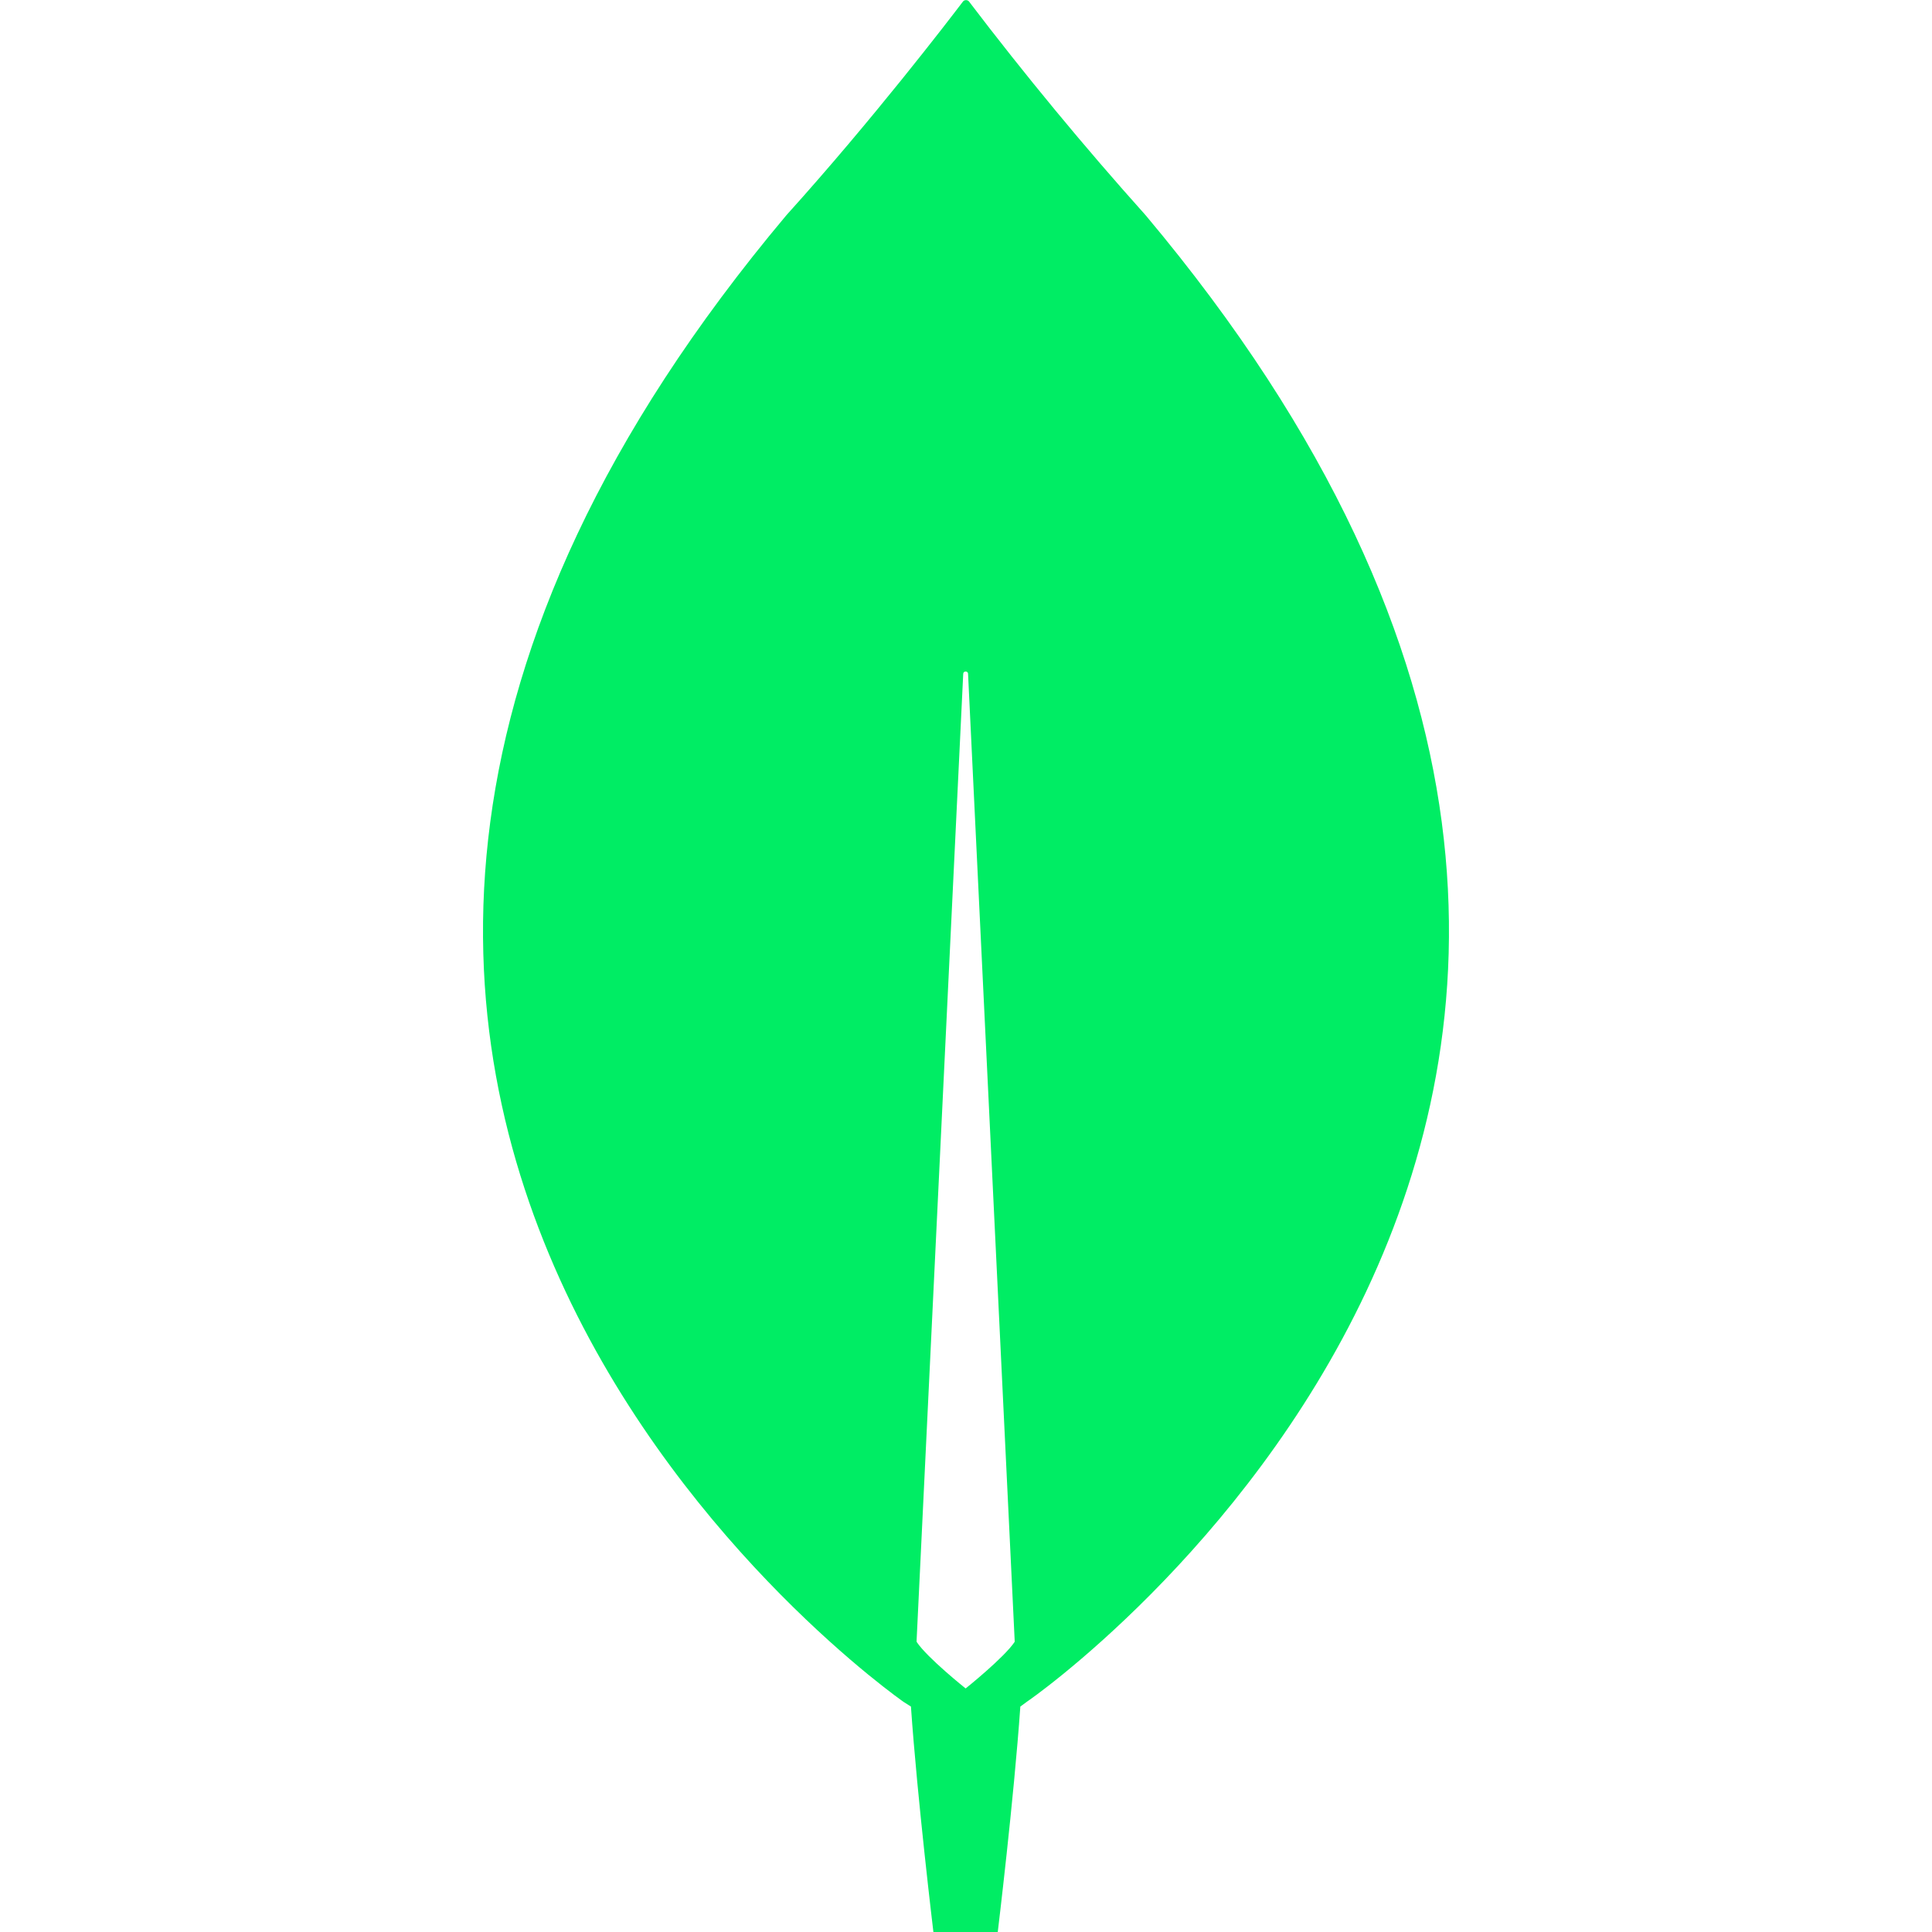
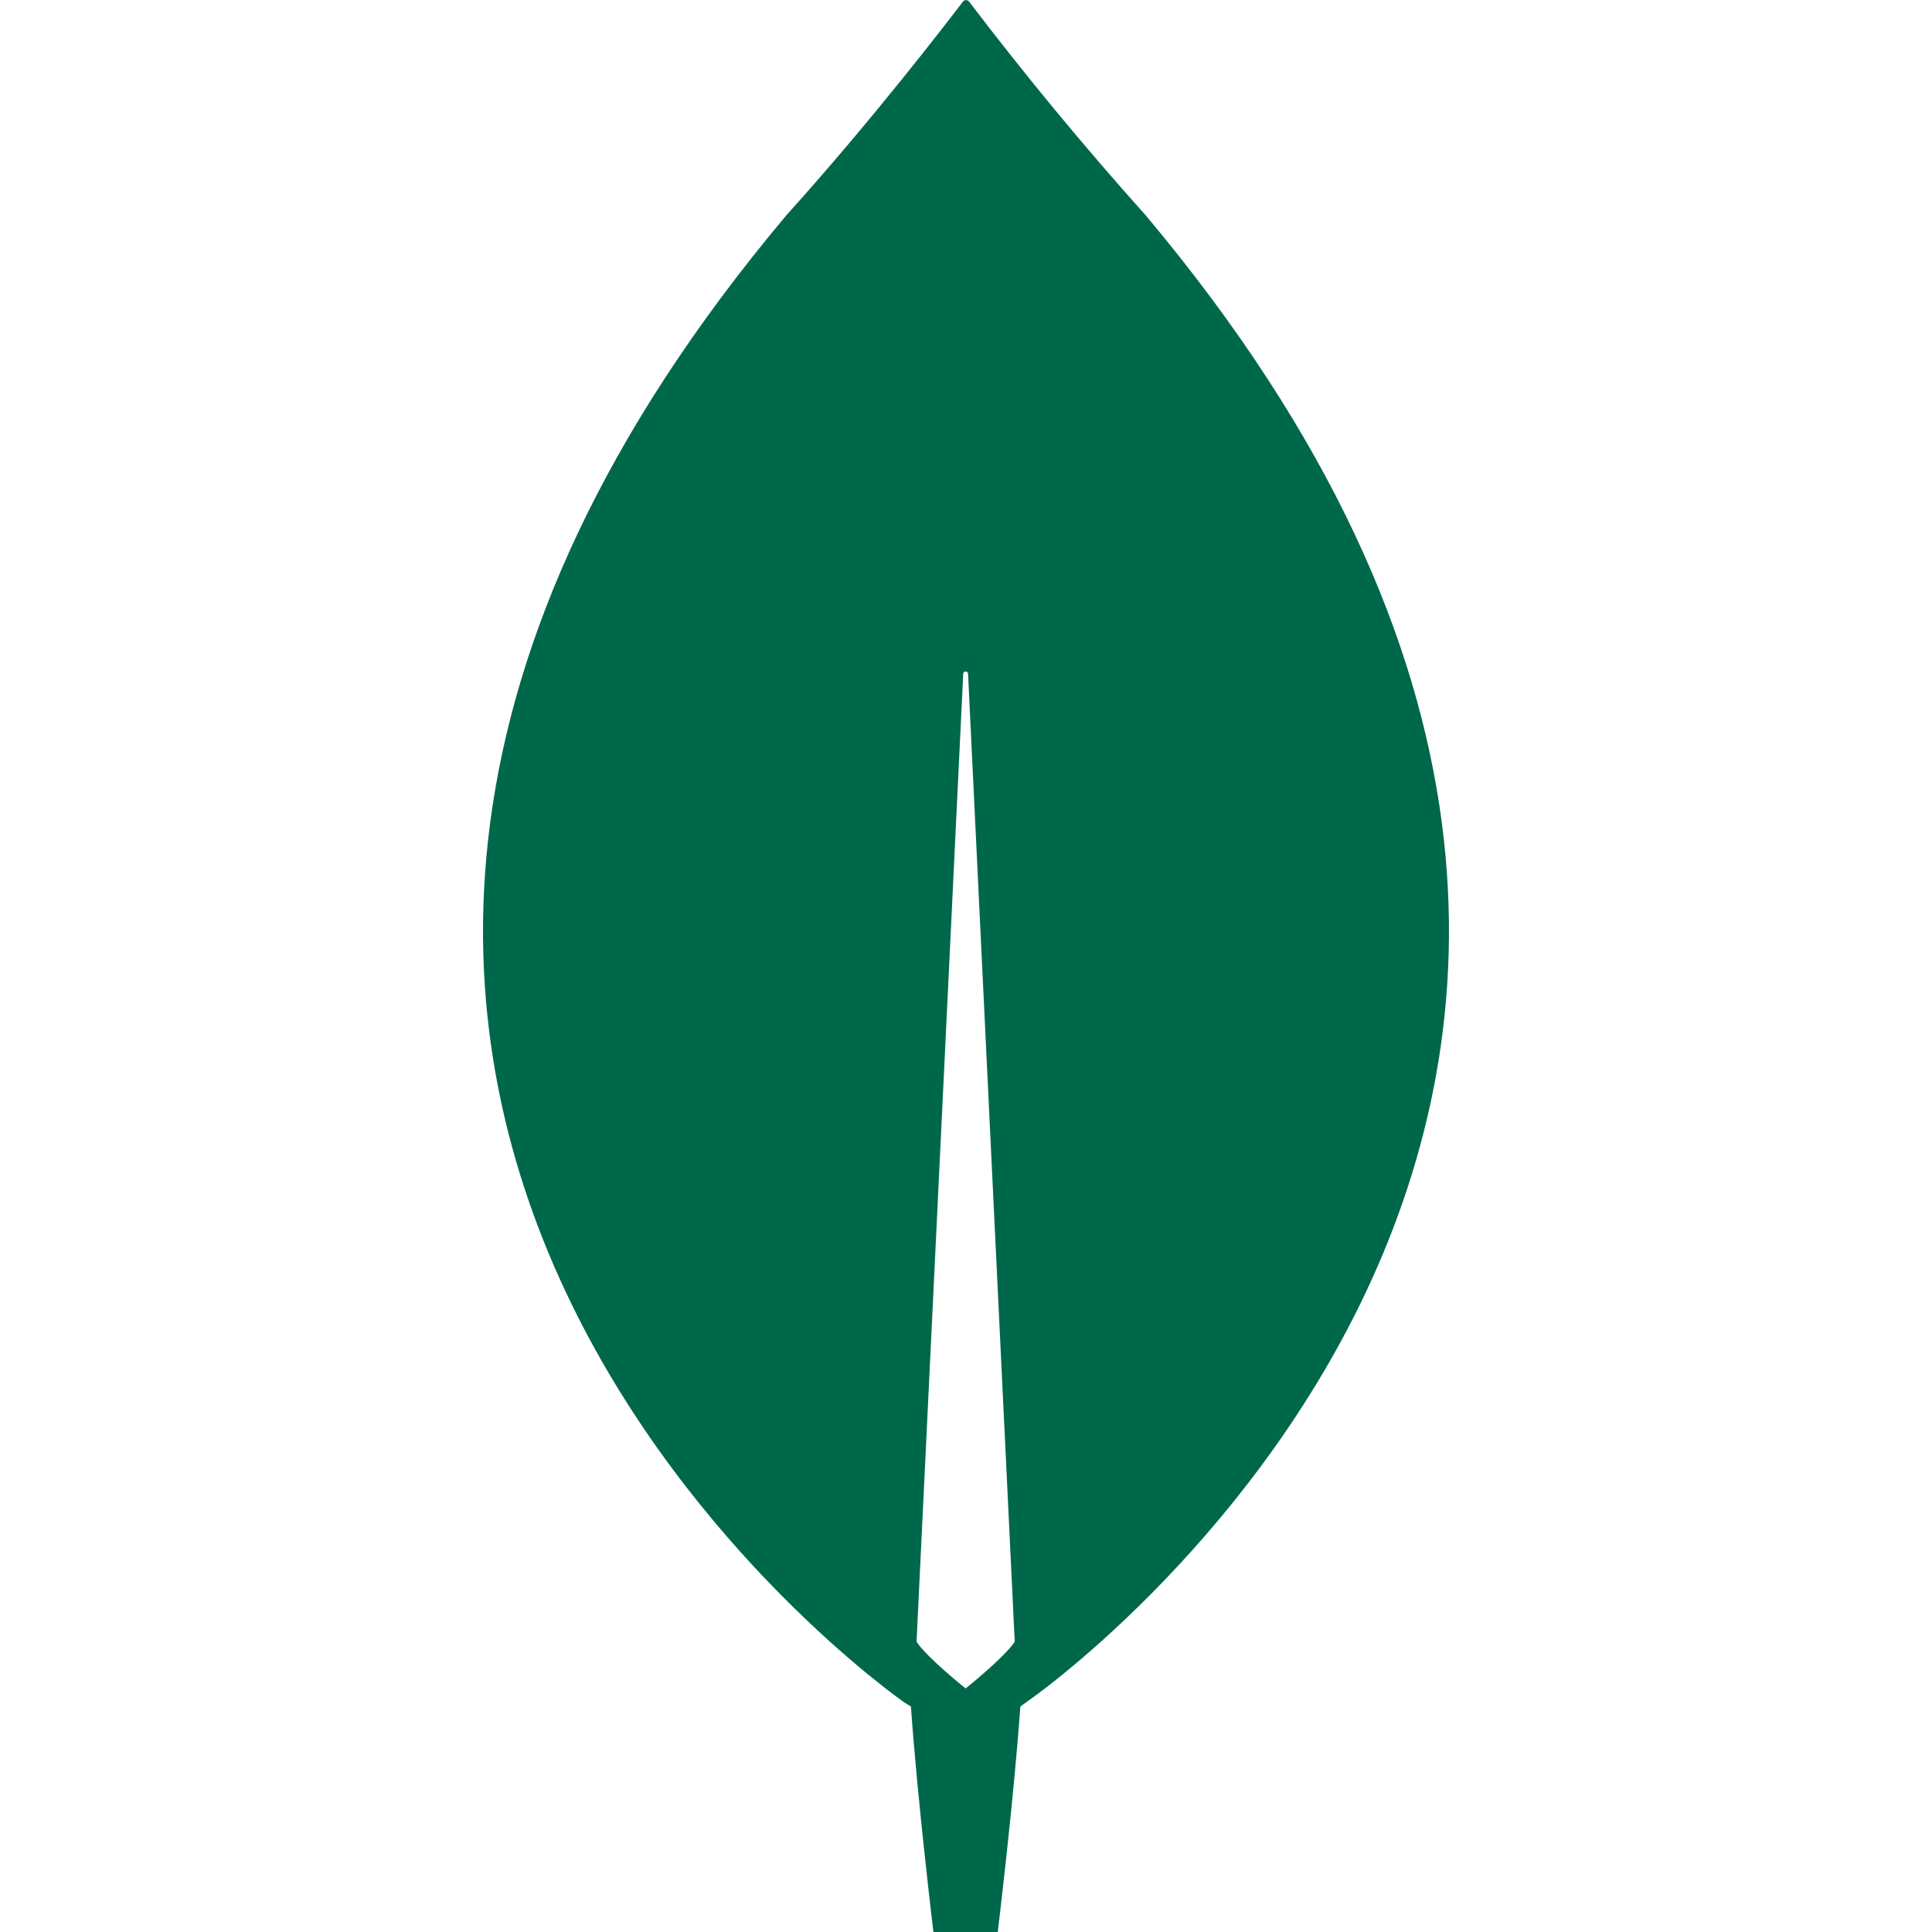
<svg xmlns="http://www.w3.org/2000/svg" width="16" height="16" fill="none" viewBox="0 0 16 16">
-   <path fill="#00ED64" d="M9.488 1.783A28.69 28.69 0 018.023.01a.034.034 0 00-.046 0C7.85.177 7.23.987 6.512 1.783c-6.172 7.351.972 12.312.972 12.312l.06.038c.053.765.186 1.867.186 1.867h.533s.133-1.095.187-1.867l.06-.044c.006 0 7.15-4.955.978-12.306zm-1.491 12.2s-.32-.255-.406-.386v-.012l.386-8.005c0-.025.04-.025.04 0l.386 8.005v.012c-.087.131-.406.386-.406.386z" />
+   <path fill="#00684A" d="M9.488 1.783A28.69 28.69 0 018.023.01a.034.034 0 00-.046 0C7.85.177 7.23.987 6.512 1.783c-6.172 7.351.972 12.312.972 12.312l.06.038c.053.765.186 1.867.186 1.867h.533s.133-1.095.187-1.867l.06-.044c.006 0 7.15-4.955.978-12.306zm-1.491 12.2s-.32-.255-.406-.386v-.012l.386-8.005c0-.025.04-.025.04 0l.386 8.005v.012c-.087.131-.406.386-.406.386z" />
</svg>
